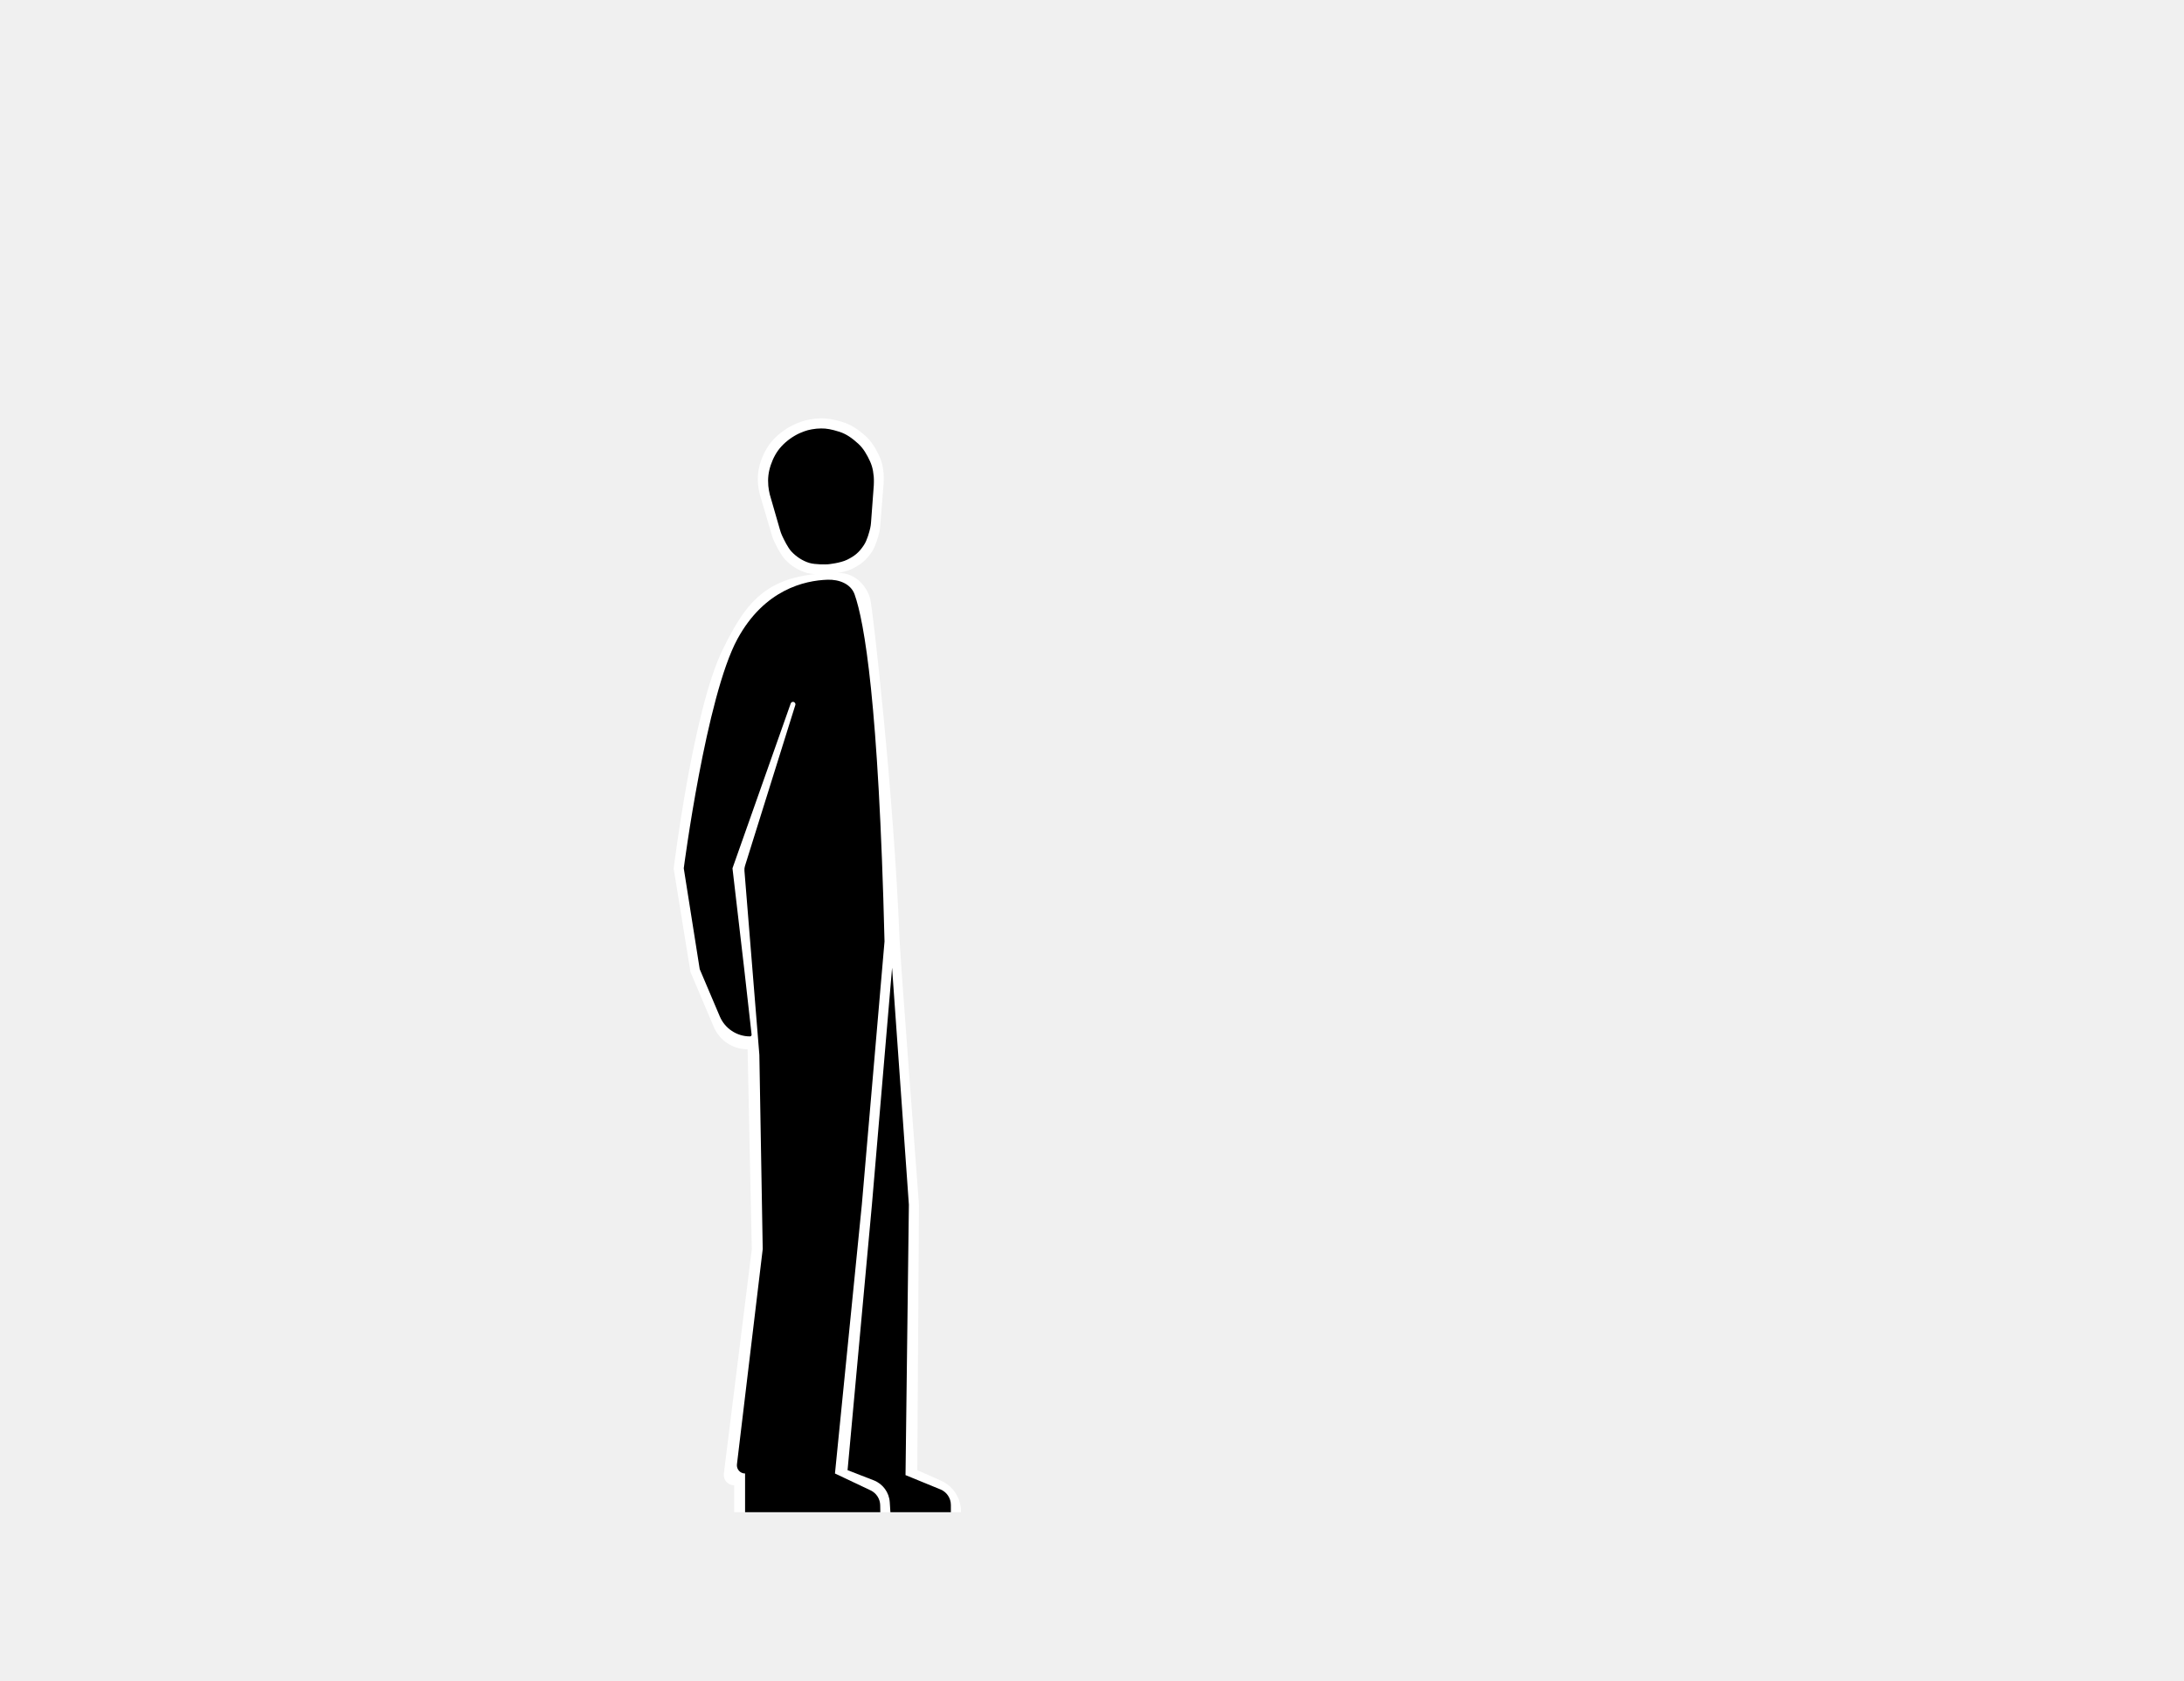
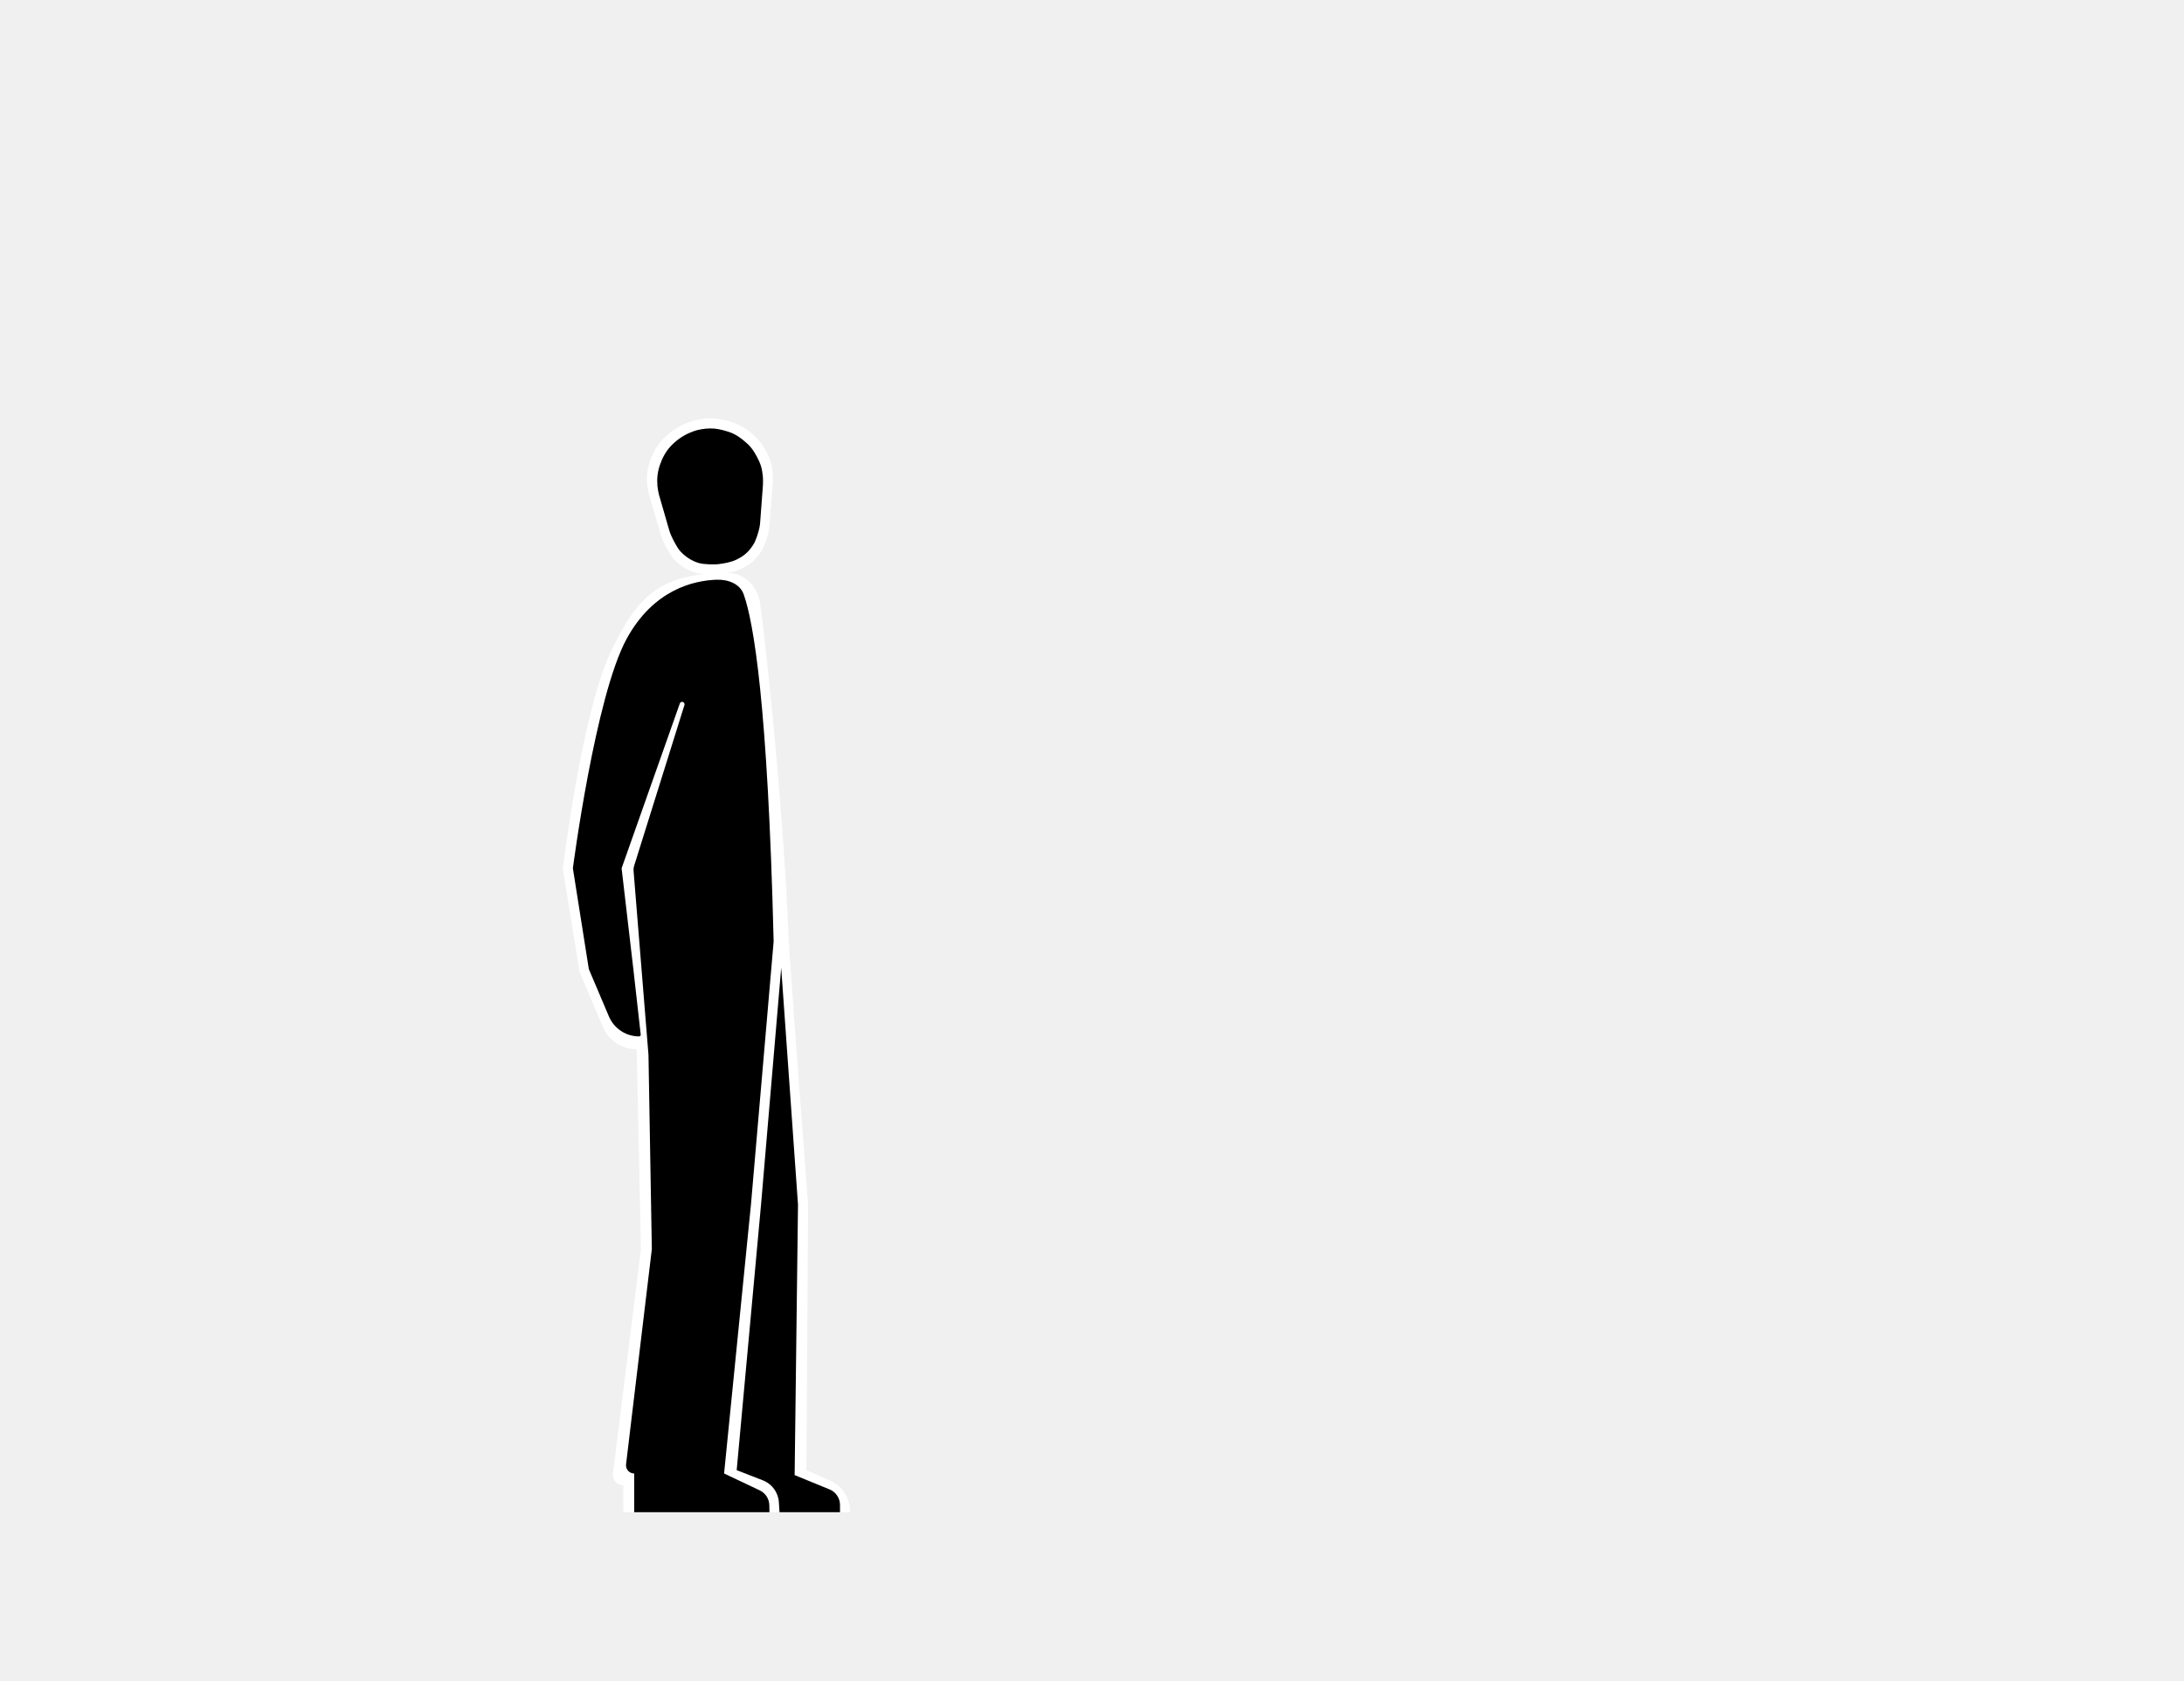
<svg xmlns="http://www.w3.org/2000/svg" width="1300" height="1000" viewBox="0 0 1300 1000" fill="none">
-   <path d="M560.09 881.232L546 875L547 717C547 717 535.935 571 535.5 560C532 471.5 519.5 362.5 518 356.5C516.5 350.5 510.5 341 499 341C457.497 341 444.835 356.5 430 387C412.472 423.035 401 517 401 517L411 578.5L424.841 611.15C428.272 619.243 436.21 624.5 445 624.5L447.5 743.5L430.865 877.054C430.406 880.743 433.283 884 437 884V900H572V899.523C572 891.606 567.33 884.434 560.09 881.232Z" fill="white" />
-   <path d="M559.791 886.456L539 877.94L541 717L531 576L519 717L504.5 875L520.071 881.038C525.516 883.149 529.241 888.229 529.617 894.057L530 900H566V895.71C566 891.651 563.547 887.995 559.791 886.456Z" fill="black" />
-   <path d="M518.211 887.016L497 876.978L513 716.898L526.5 560.302C523.003 418.113 514.452 369.974 508.688 353.769C506.419 347.389 499.358 344.81 492.59 345.032C478.993 345.479 455.037 350.844 438.999 380.217C420.321 414.423 407 516.777 407 516.777L416.5 576.811L428.453 604.952C431.513 612.155 438.582 616.833 446.409 616.833C446.991 616.833 447.443 616.327 447.378 615.749L443 576.811L436 516.777L470.658 418.689C470.863 418.11 471.411 417.722 472.026 417.722C473.004 417.722 473.702 418.672 473.41 419.606L443.437 515.382C443.148 516.304 443.04 517.272 443.118 518.235L452 627.83L454 743.413L438.654 871.517C438.306 874.422 440.574 876.978 443.5 876.978V900H524L523.931 895.888C523.868 892.083 521.65 888.644 518.211 887.016Z" fill="black" />
-   <path d="M480.252 340.974C484.291 342.097 491.64 341.981 493.552 341.818C493.552 341.818 502.159 340.992 507.008 338.633C512.473 335.975 515.437 333.586 518.848 328.603C521.178 325.199 522.734 319.533 523.401 316.742C523.664 315.638 523.815 314.516 523.906 313.385L525.96 287.788C525.96 287.788 526.155 284.108 525.942 281.767C525.434 276.198 524.395 272.994 521.692 268.085C518.917 263.043 516.646 260.413 512.065 256.882C507.181 253.117 503.764 251.585 497.74 250.136C493.062 249.012 490.249 248.791 485.447 249.172C480.312 249.797 478.423 250.289 473.641 252.245C468.865 254.317 464.097 257.667 460.572 261.387C457.047 265.106 454.722 269.347 453.036 274.092C451.349 278.837 450.793 283.324 451.227 288.303C451.392 290.181 451.795 292.407 452.255 294.236L459.498 318.691C459.853 319.89 460.279 321.064 460.814 322.195C462.133 324.984 464.897 330.474 467.352 333.068C470.722 336.629 475.421 339.631 480.252 340.974Z" fill="white" />
-   <path d="M481.852 335.061C485.249 336.05 491.423 335.968 493.029 335.831C493.029 335.831 500.259 335.136 504.327 333.094C508.911 330.794 511.396 328.722 514.248 324.393C516.153 321.501 517.431 316.726 518.003 314.244C518.25 313.174 518.388 312.085 518.469 310.989L520.114 288.873C520.114 288.873 520.268 285.669 520.083 283.63C519.641 278.78 518.759 275.987 516.476 271.705C514.13 267.308 512.215 265.012 508.356 261.924C504.242 258.633 501.367 257.29 496.301 256.012C492.368 255.021 490.004 254.821 485.97 255.14C481.657 255.67 480.071 256.093 476.059 257.784C472.051 259.575 468.054 262.479 465.102 265.708C462.15 268.937 460.208 272.624 458.804 276.751C457.4 280.878 456.945 284.784 457.323 289.121C457.466 290.756 457.811 292.695 458.202 294.289L464.302 315.423C464.638 316.588 465.041 317.73 465.549 318.831C466.694 321.311 468.97 325.929 470.992 328.142C473.833 331.252 477.789 333.878 481.852 335.061Z" fill="black" />
+   <path d="M494.09 881.232L480 875L481 717C481 717 469.935 571 469.5 560C466 471.5 453.5 362.5 452 356.5C450.5 350.5 444.5 341 433 341C391.497 341 378.835 356.5 364 387C346.472 423.035 335 517 335 517L345 578.5L358.841 611.15C362.272 619.243 370.21 624.5 379 624.5L381.5 743.5L364.865 877.054C364.406 880.743 367.283 884 371 884V900H506V899.523C506 891.606 501.33 884.434 494.09 881.232Z" fill="white" />
+   <path d="M493.791 886.456L473 877.94L475 717L465 576L453 717L438.5 875L454.071 881.038C459.516 883.149 463.241 888.229 463.617 894.057L464 900H500V895.71C500 891.651 497.547 887.995 493.791 886.456Z" fill="black" />
+   <path d="M452.211 887.016L431 876.978L447 716.898L460.5 560.302C457.003 418.113 448.452 369.974 442.688 353.769C440.419 347.389 433.358 344.81 426.59 345.032C412.993 345.479 389.037 350.844 372.999 380.217C354.321 414.423 341 516.777 341 516.777L350.5 576.811L362.453 604.952C365.513 612.155 372.582 616.833 380.409 616.833C380.991 616.833 381.443 616.327 381.378 615.749L377 576.811L370 516.777L404.658 418.689C404.863 418.11 405.411 417.722 406.026 417.722C407.004 417.722 407.702 418.672 407.41 419.606L377.437 515.382C377.148 516.304 377.04 517.272 377.118 518.235L386 627.83L388 743.413L372.654 871.517C372.306 874.422 374.574 876.978 377.5 876.978V900H458L457.931 895.888C457.868 892.083 455.65 888.644 452.211 887.016Z" fill="black" />
+   <path d="M414.252 340.974C418.291 342.097 425.64 341.981 427.552 341.818C427.552 341.818 436.159 340.992 441.008 338.633C446.473 335.975 449.437 333.586 452.848 328.603C455.178 325.199 456.734 319.533 457.401 316.742C457.664 315.638 457.815 314.516 457.906 313.385L459.96 287.788C459.96 287.788 460.155 284.108 459.942 281.767C459.434 276.198 458.395 272.994 455.692 268.085C452.917 263.043 450.646 260.413 446.065 256.882C441.181 253.117 437.764 251.585 431.74 250.136C427.062 249.012 424.249 248.791 419.447 249.172C414.312 249.797 412.423 250.289 407.641 252.245C402.865 254.317 398.097 257.667 394.572 261.387C391.047 265.106 388.722 269.347 387.036 274.092C385.349 278.837 384.793 283.324 385.227 288.303C385.392 290.181 385.795 292.407 386.255 294.236L393.498 318.691C393.853 319.89 394.279 321.064 394.814 322.195C396.133 324.984 398.897 330.474 401.352 333.068C404.722 336.629 409.421 339.631 414.252 340.974Z" fill="white" />
+   <path d="M415.852 335.061C419.249 336.05 425.423 335.968 427.029 335.831C427.029 335.831 434.259 335.136 438.327 333.094C442.911 330.794 445.396 328.722 448.248 324.393C450.153 321.501 451.431 316.726 452.003 314.244C452.25 313.174 452.388 312.085 452.469 310.989L454.114 288.873C454.114 288.873 454.268 285.669 454.083 283.63C453.641 278.78 452.759 275.987 450.476 271.705C448.13 267.308 446.215 265.012 442.356 261.924C438.242 258.633 435.367 257.29 430.301 256.012C426.368 255.021 424.004 254.821 419.97 255.14C415.657 255.67 414.071 256.093 410.059 257.784C406.051 259.575 402.054 262.479 399.102 265.708C396.15 268.937 394.208 272.624 392.804 276.751C391.4 280.878 390.945 284.784 391.323 289.121C391.466 290.756 391.811 292.695 392.202 294.289L398.302 315.423C398.638 316.588 399.041 317.73 399.549 318.831C400.694 321.311 402.97 325.929 404.992 328.142C407.833 331.252 411.789 333.878 415.852 335.061Z" fill="black" />
</svg>
